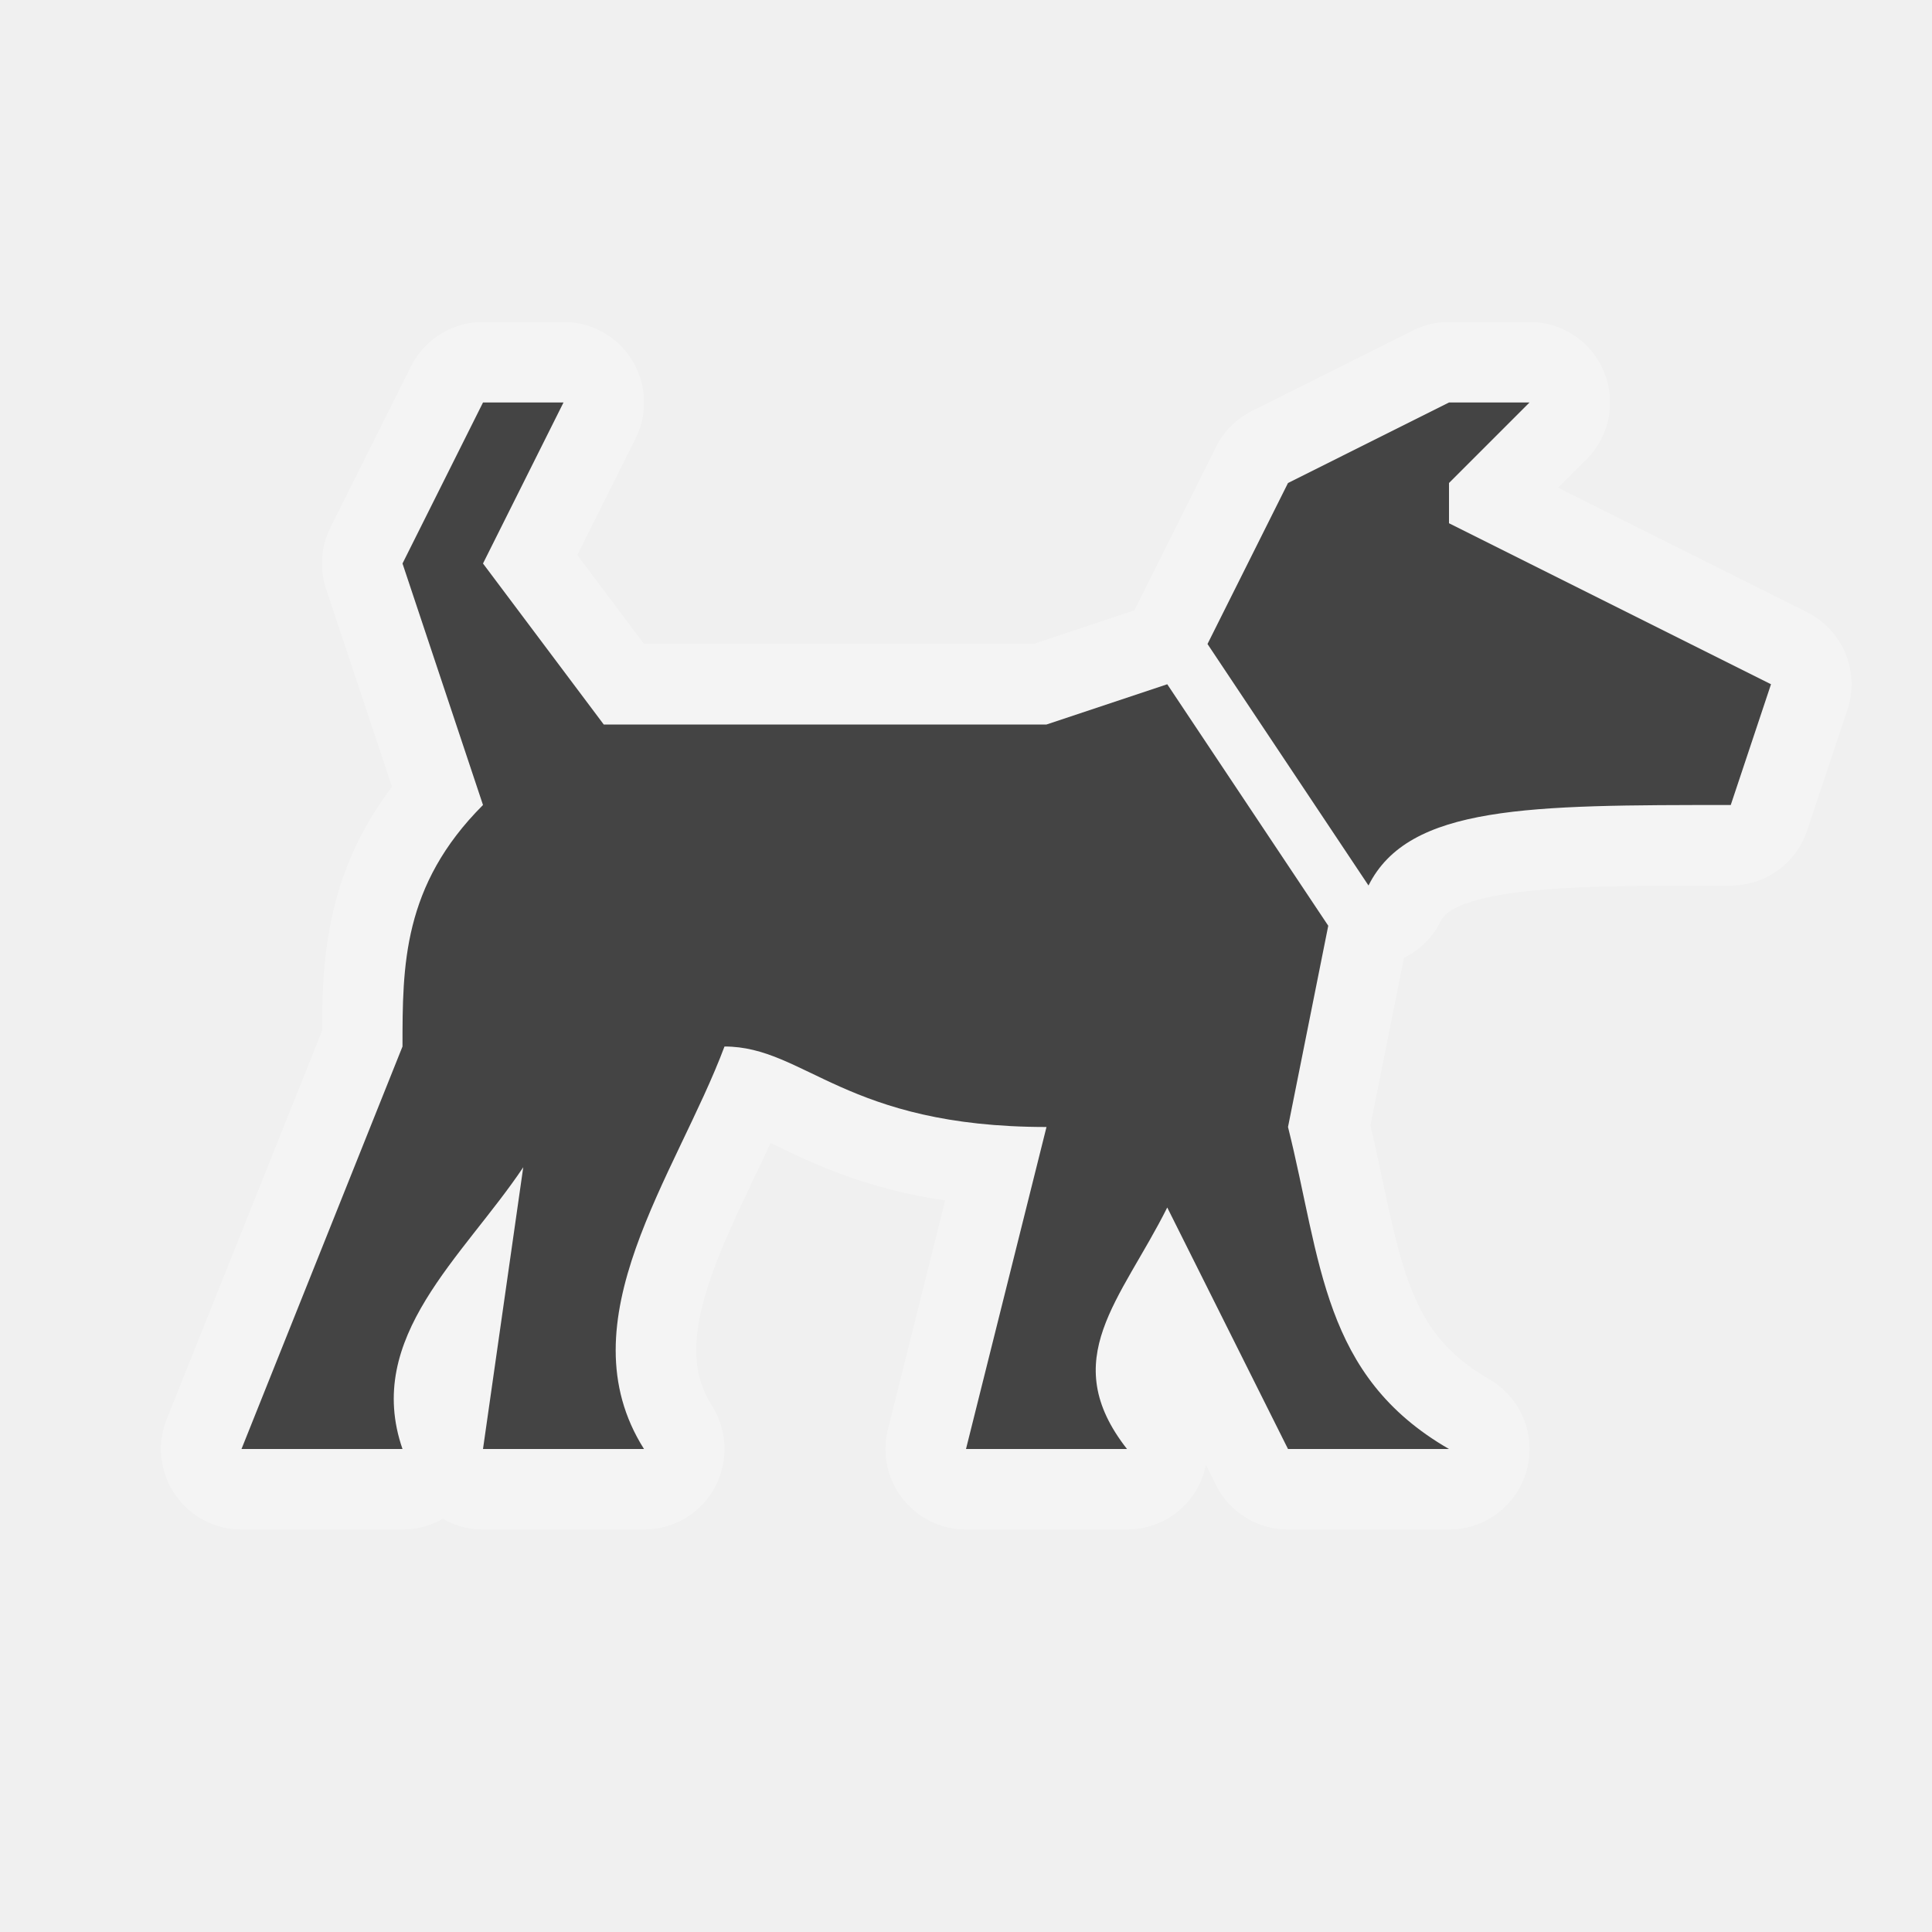
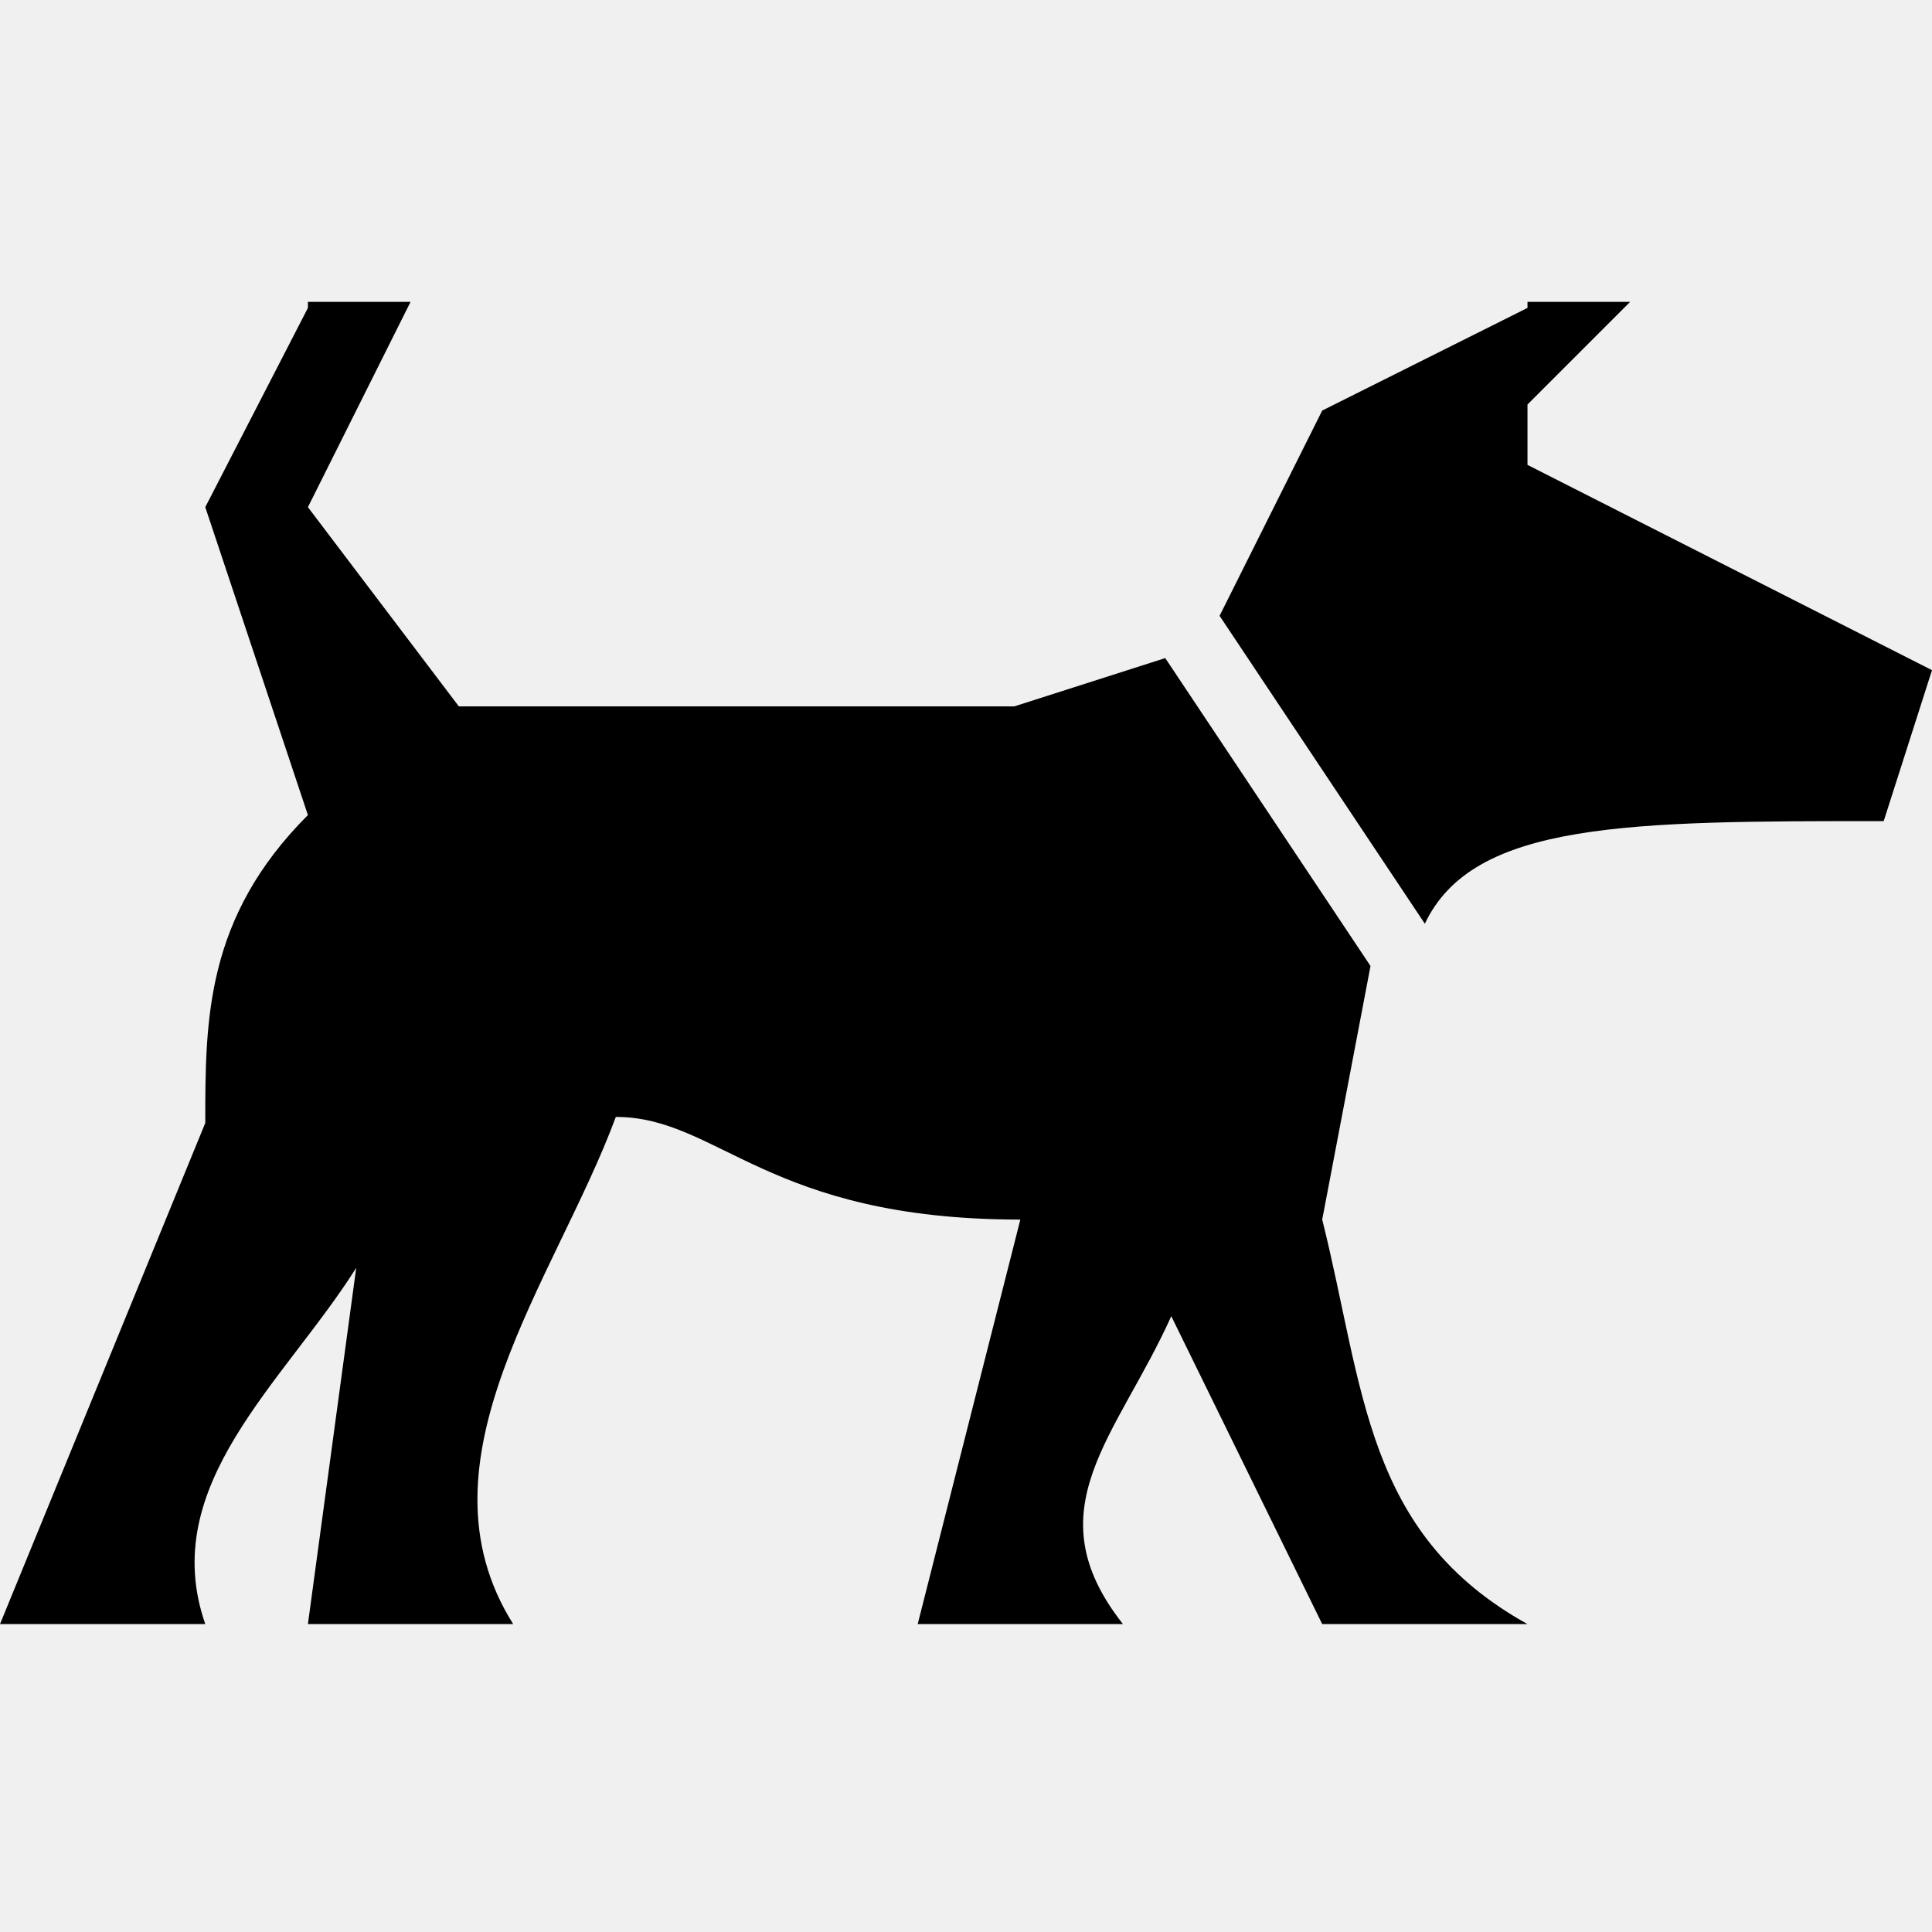
- <svg xmlns="http://www.w3.org/2000/svg" id="svg2" height="24" width="24" version="1.1">
-   <defs id="defs12" />
-   <path d="m 6,5 -1,2 1,3 c -1,1 -1,2 -1,3 l -2,5 2,0 C 4.518,16.61 5.753,15.616 6.5,14.5 L 6,18 8,18 c -1.004,-1.587 0.4,-3.4 1,-5 1,0 1.5,1 4,1 l -1,4 2,0 c -0.876,-1.118 -0.076,-1.849 0.5,-3 l 1.5,3 2,0 c -1.578,-0.91 -1.583,-2.332 -2,-4 l 0.5,-2.5 -2,-3 L 13,9 7.5,9 6,7 7,5 6,5 z m 12,0 -2,1 -1,2 2,3 c 0.5,-1 2,-1 4.5,-1 L 22,8.5 18,6.5 18,6 19,5 18,5 z" id="path4731" style="fill:#444444;fill-opacity:1;stroke:#ffffff;stroke-width:2;stroke-miterlimit:4;stroke-dasharray:none;stroke-linejoin:round;stroke-linecap:round;opacity:0.3" />
-   <path style="fill:#444444;fill-opacity:1" id="path6" d="m 6,5 -1,2 1,3 c -1,1 -1,2 -1,3 l -2,5 2,0 C 4.518,16.61 5.753,15.616 6.5,14.5 L 6,18 8,18 c -1.004,-1.587 0.4,-3.4 1,-5 1,0 1.5,1 4,1 l -1,4 2,0 c -0.876,-1.118 -0.076,-1.849 0.5,-3 l 1.5,3 2,0 c -1.578,-0.91 -1.583,-2.332 -2,-4 l 0.5,-2.5 -2,-3 L 13,9 7.5,9 6,7 7,5 6,5 z m 12,0 -2,1 -1,2 2,3 c 0.5,-1 2,-1 4.5,-1 L 22,8.5 18,6.5 18,6 19,5 18,5 z" />
-   <rect style="fill:none;stroke:none;visibility:hidden" id="canvas" y="0" x="0" height="24" width="24" />
+ <svg xmlns="http://www.w3.org/2000/svg" version="1.1" id="Layer_1" x="0px" y="0px" viewBox="0 0 32 32" enable-background="new 0 0 32 32" xml:space="preserve">
+   <path id="path6" fill="#000000" d="M5.1,5.1L3.4,8.4l1.7,5.1c-1.7,1.7-1.7,3.4-1.7,5.1L0,26.9h3.4c-0.8-2.3,1.3-4,2.5-5.9l-0.8,5.9  h3.4c-1.7-2.7,0.7-5.7,1.7-8.4c1.7,0,2.5,1.7,6.7,1.7l-1.7,6.7h3.4c-1.5-1.9-0.1-3.1,0.8-5.1l2.5,5.1h3.4c-2.7-1.5-2.7-3.9-3.4-6.7  l0.8-4.2l-3.4-5.1l-2.5,0.8H7.6L5.1,8.4l1.7-3.4H5.1z M25.3,5.1l-3.4,1.7l-1.7,3.4l3.4,5.1c0.8-1.7,3.4-1.7,7.6-1.7l0.8-2.5  l-6.7-3.4V6.7l1.7-1.7H25.3z" />
</svg>
